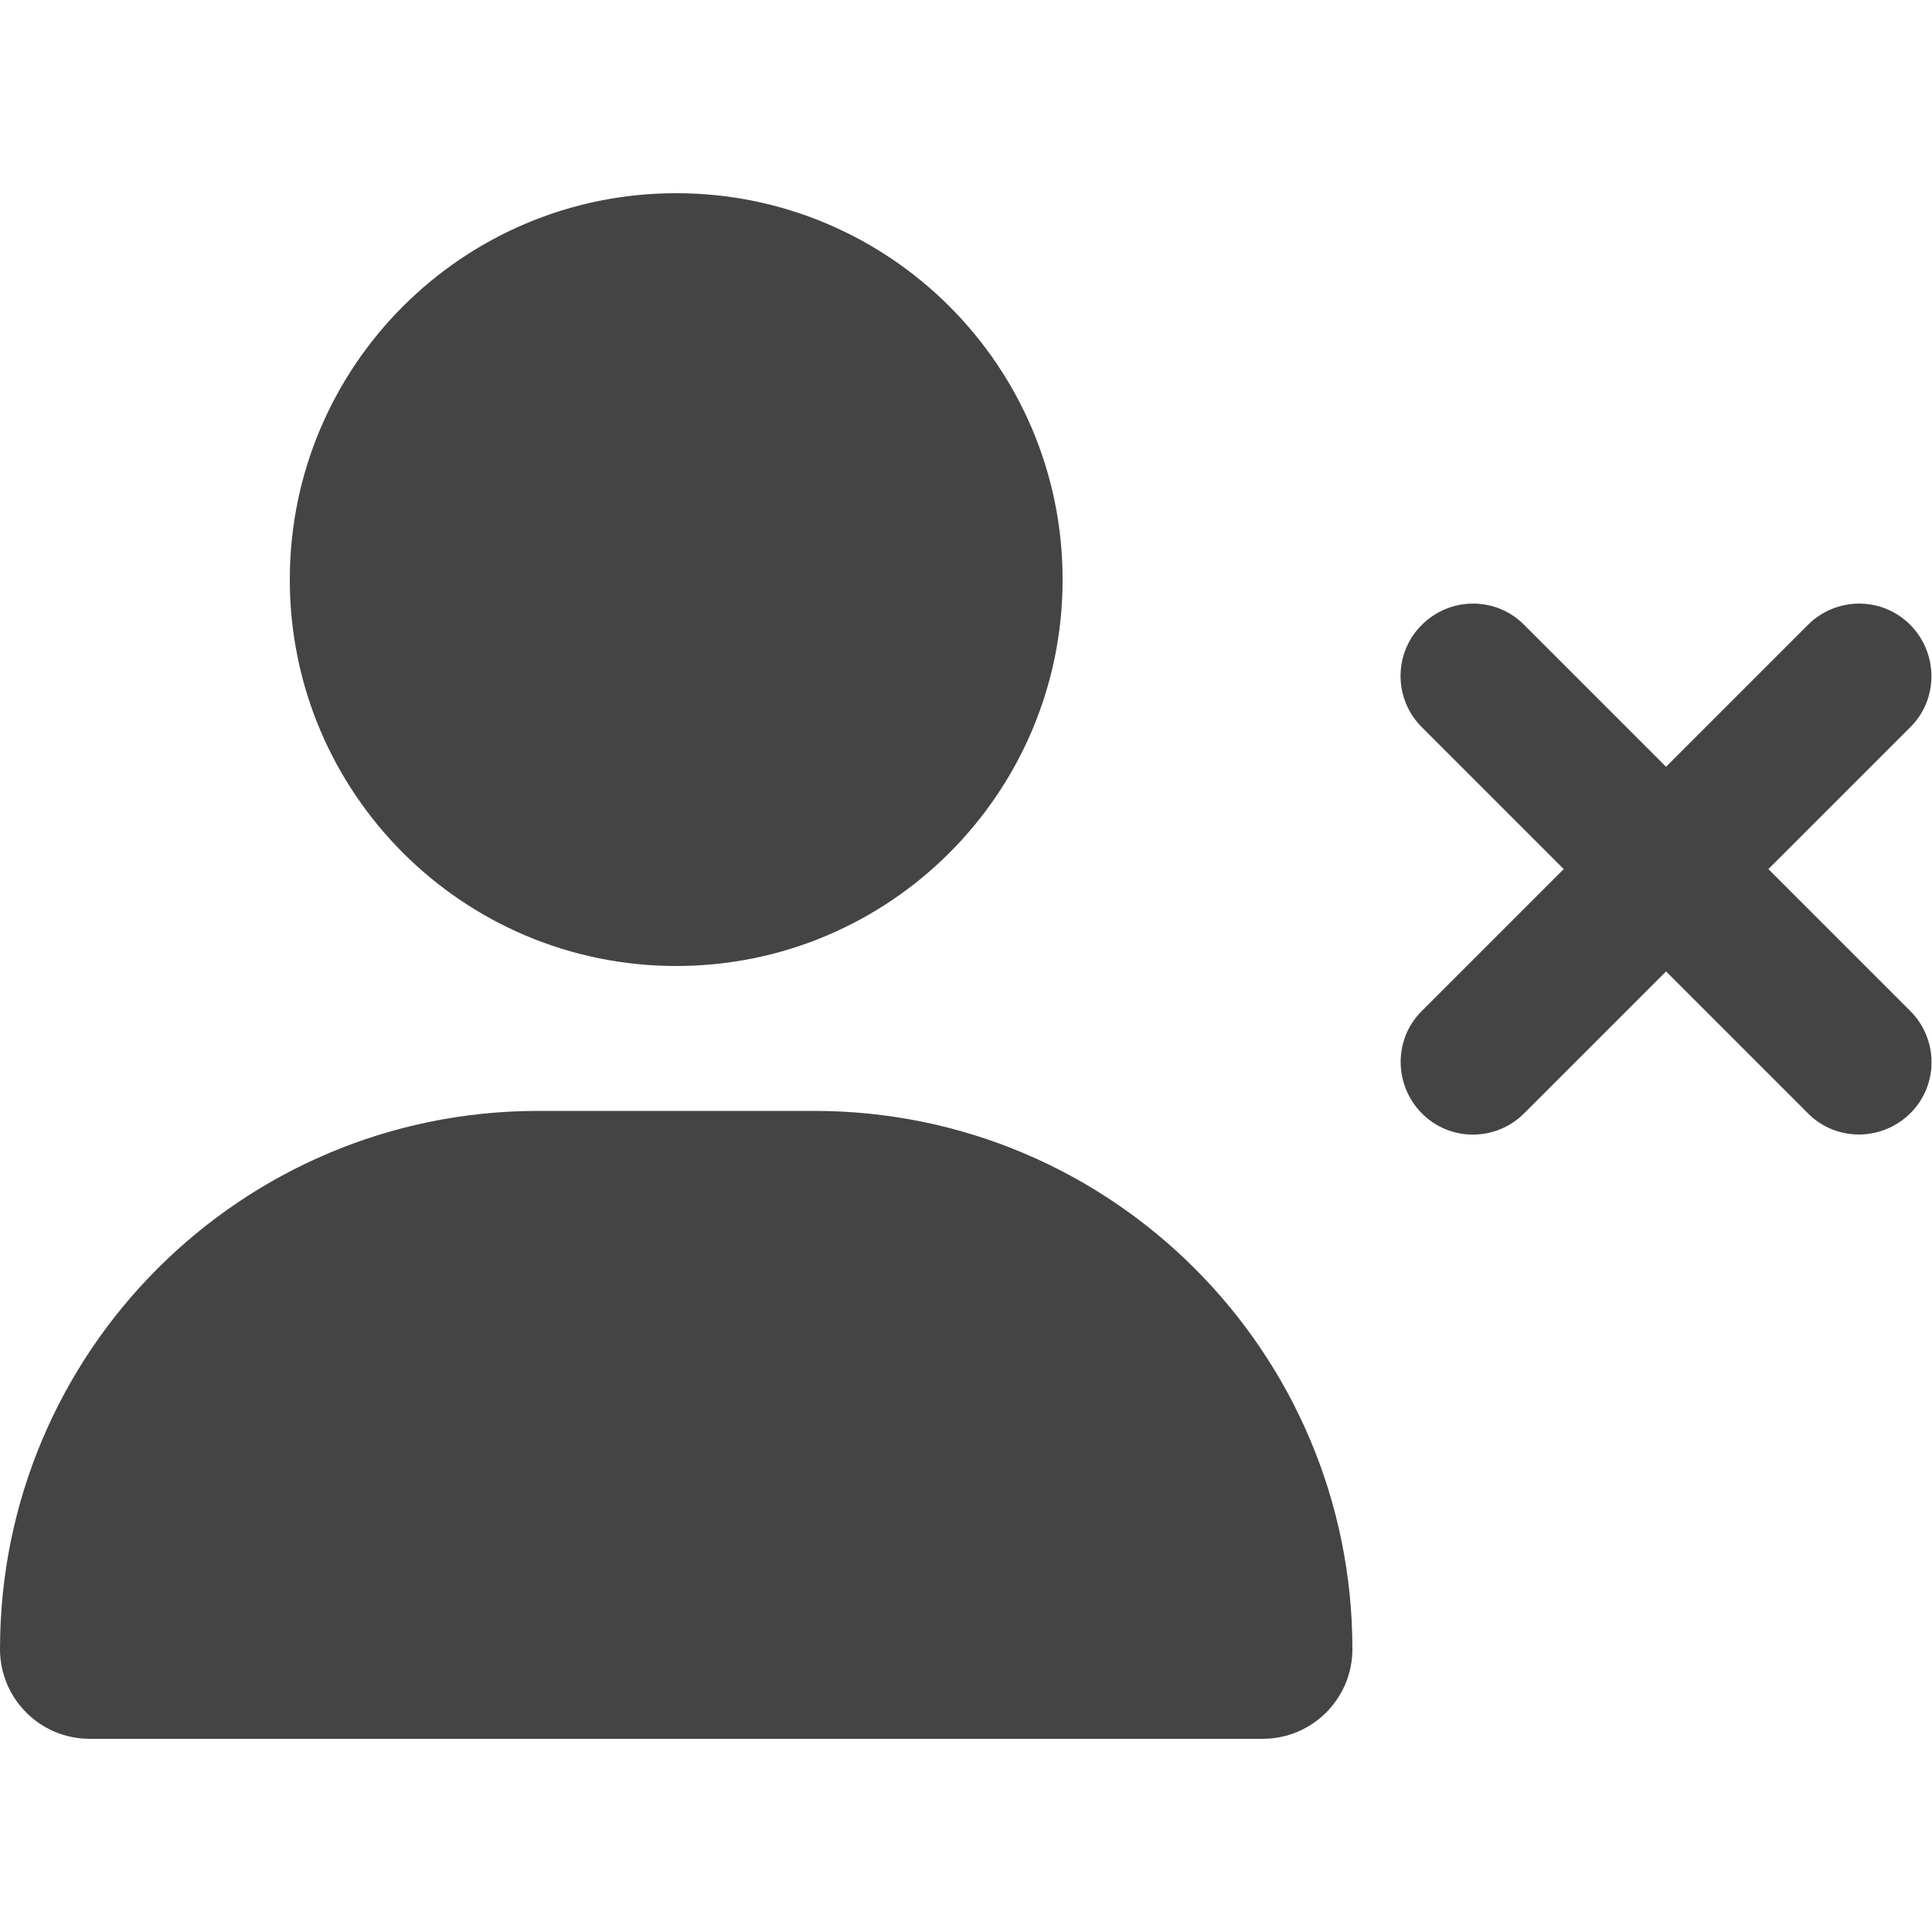
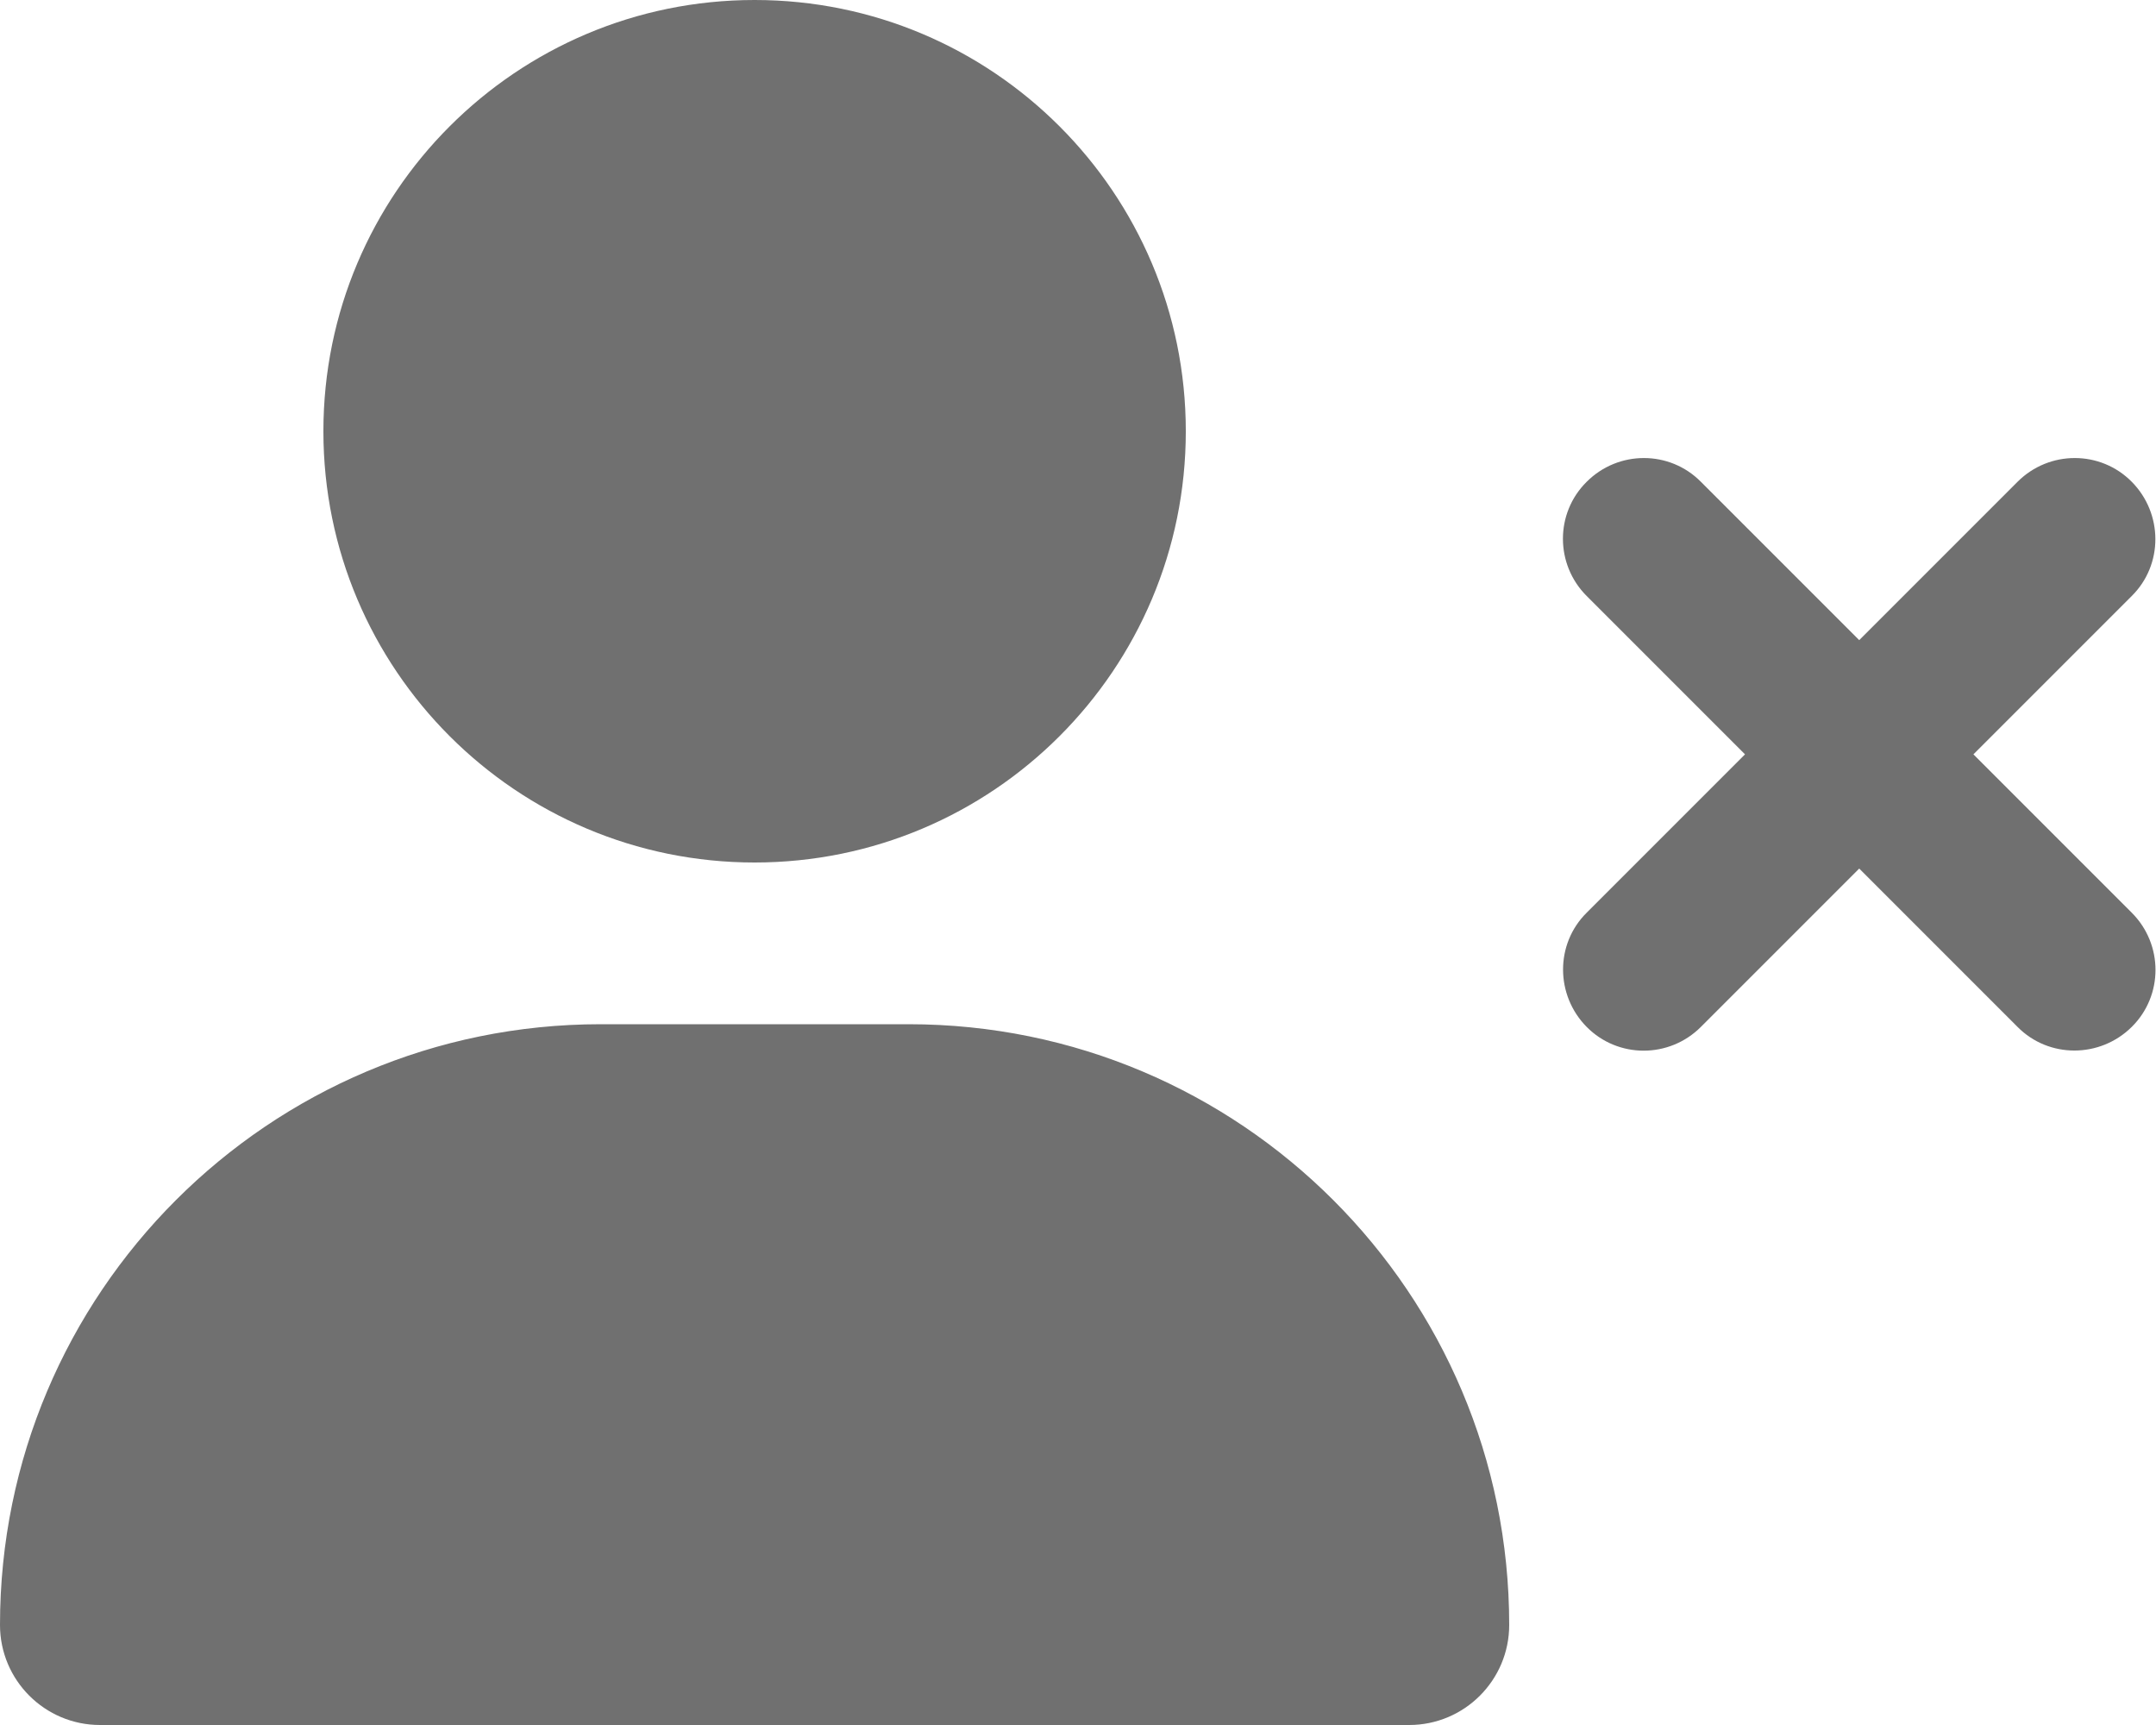
- <svg xmlns="http://www.w3.org/2000/svg" height="64" width="64" style="padding: 5" viewBox="0 0 640 512">
-   <path fill="#444444" d="M96 128a128 128 0 1 1 256 0A128 128 0 1 1 96 128zM0 482.3C0 383.8 79.8 304 178.3 304h91.4C368.2 304 448 383.8 448 482.3c0 16.4-13.3 29.7-29.7 29.7H29.7C13.3 512 0 498.7 0 482.3zM471 143c9.4-9.4 24.6-9.4 33.9 0l47 47 47-47c9.4-9.4 24.6-9.4 33.9 0s9.4 24.6 0 33.9l-47 47 47 47c9.4 9.4 9.4 24.6 0 33.9s-24.6 9.4-33.9 0l-47-47-47 47c-9.4 9.4-24.6 9.4-33.9 0s-9.4-24.6 0-33.9l47-47-47-47c-9.4-9.4-9.4-24.6 0-33.9z" />
+ <svg xmlns="http://www.w3.org/2000/svg" style="padding:1em" viewBox="0 0 640 512">
+   <path fill="#707070" d="M96 128a128 128 0 1 1 256 0 128 128 0 1 1-256 0zM0 482.3C0 383.8 79.8 304 178.3 304h91.4c98.5 0 178.3 79.8 178.3 178.3 0 16.4-13.3 29.7-29.7 29.7H29.7C13.3 512 0 498.7 0 482.3zM471 143c9.4-9.4 24.6-9.4 33.9 0l47 47 47-47c9.4-9.4 24.6-9.4 33.9 0s9.4 24.6 0 33.9l-47 47 47 47c9.4 9.4 9.4 24.6 0 33.9s-24.6 9.4-33.9 0l-47-47-47 47c-9.4 9.4-24.6 9.4-33.9 0s-9.4-24.6 0-33.9l47-47-47-47c-9.4-9.4-9.4-24.6 0-33.9z" />
</svg>
